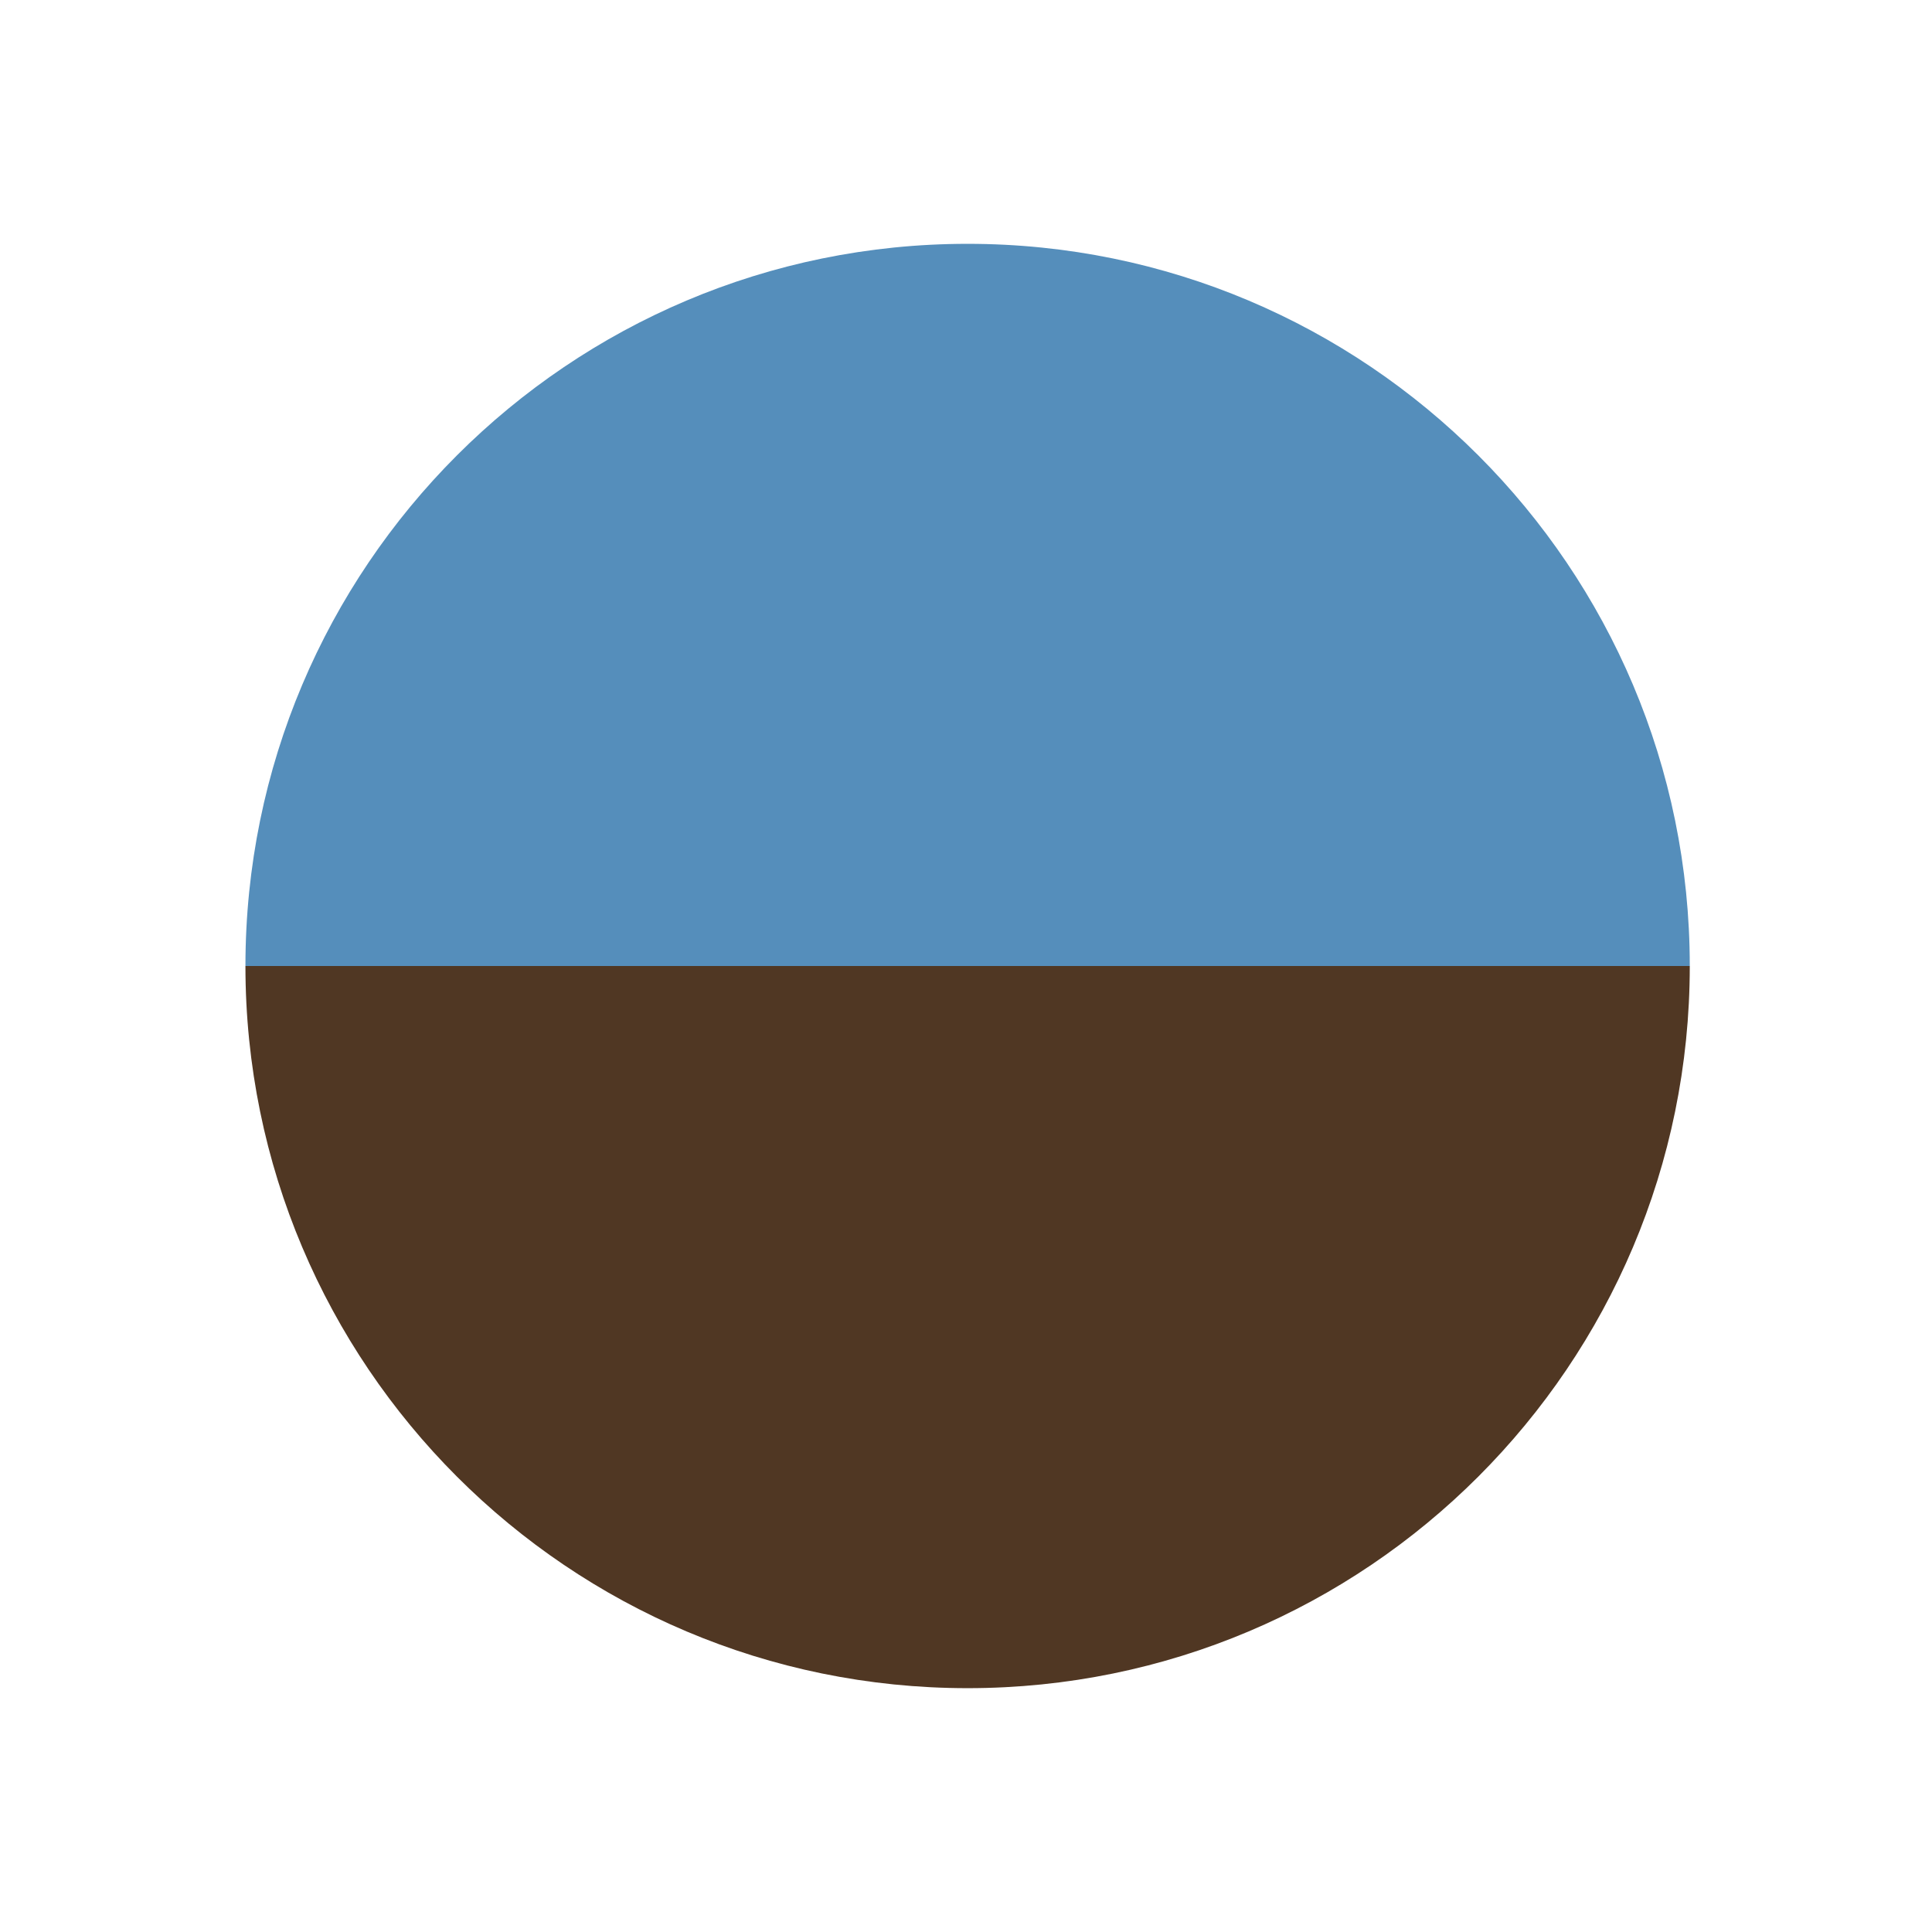
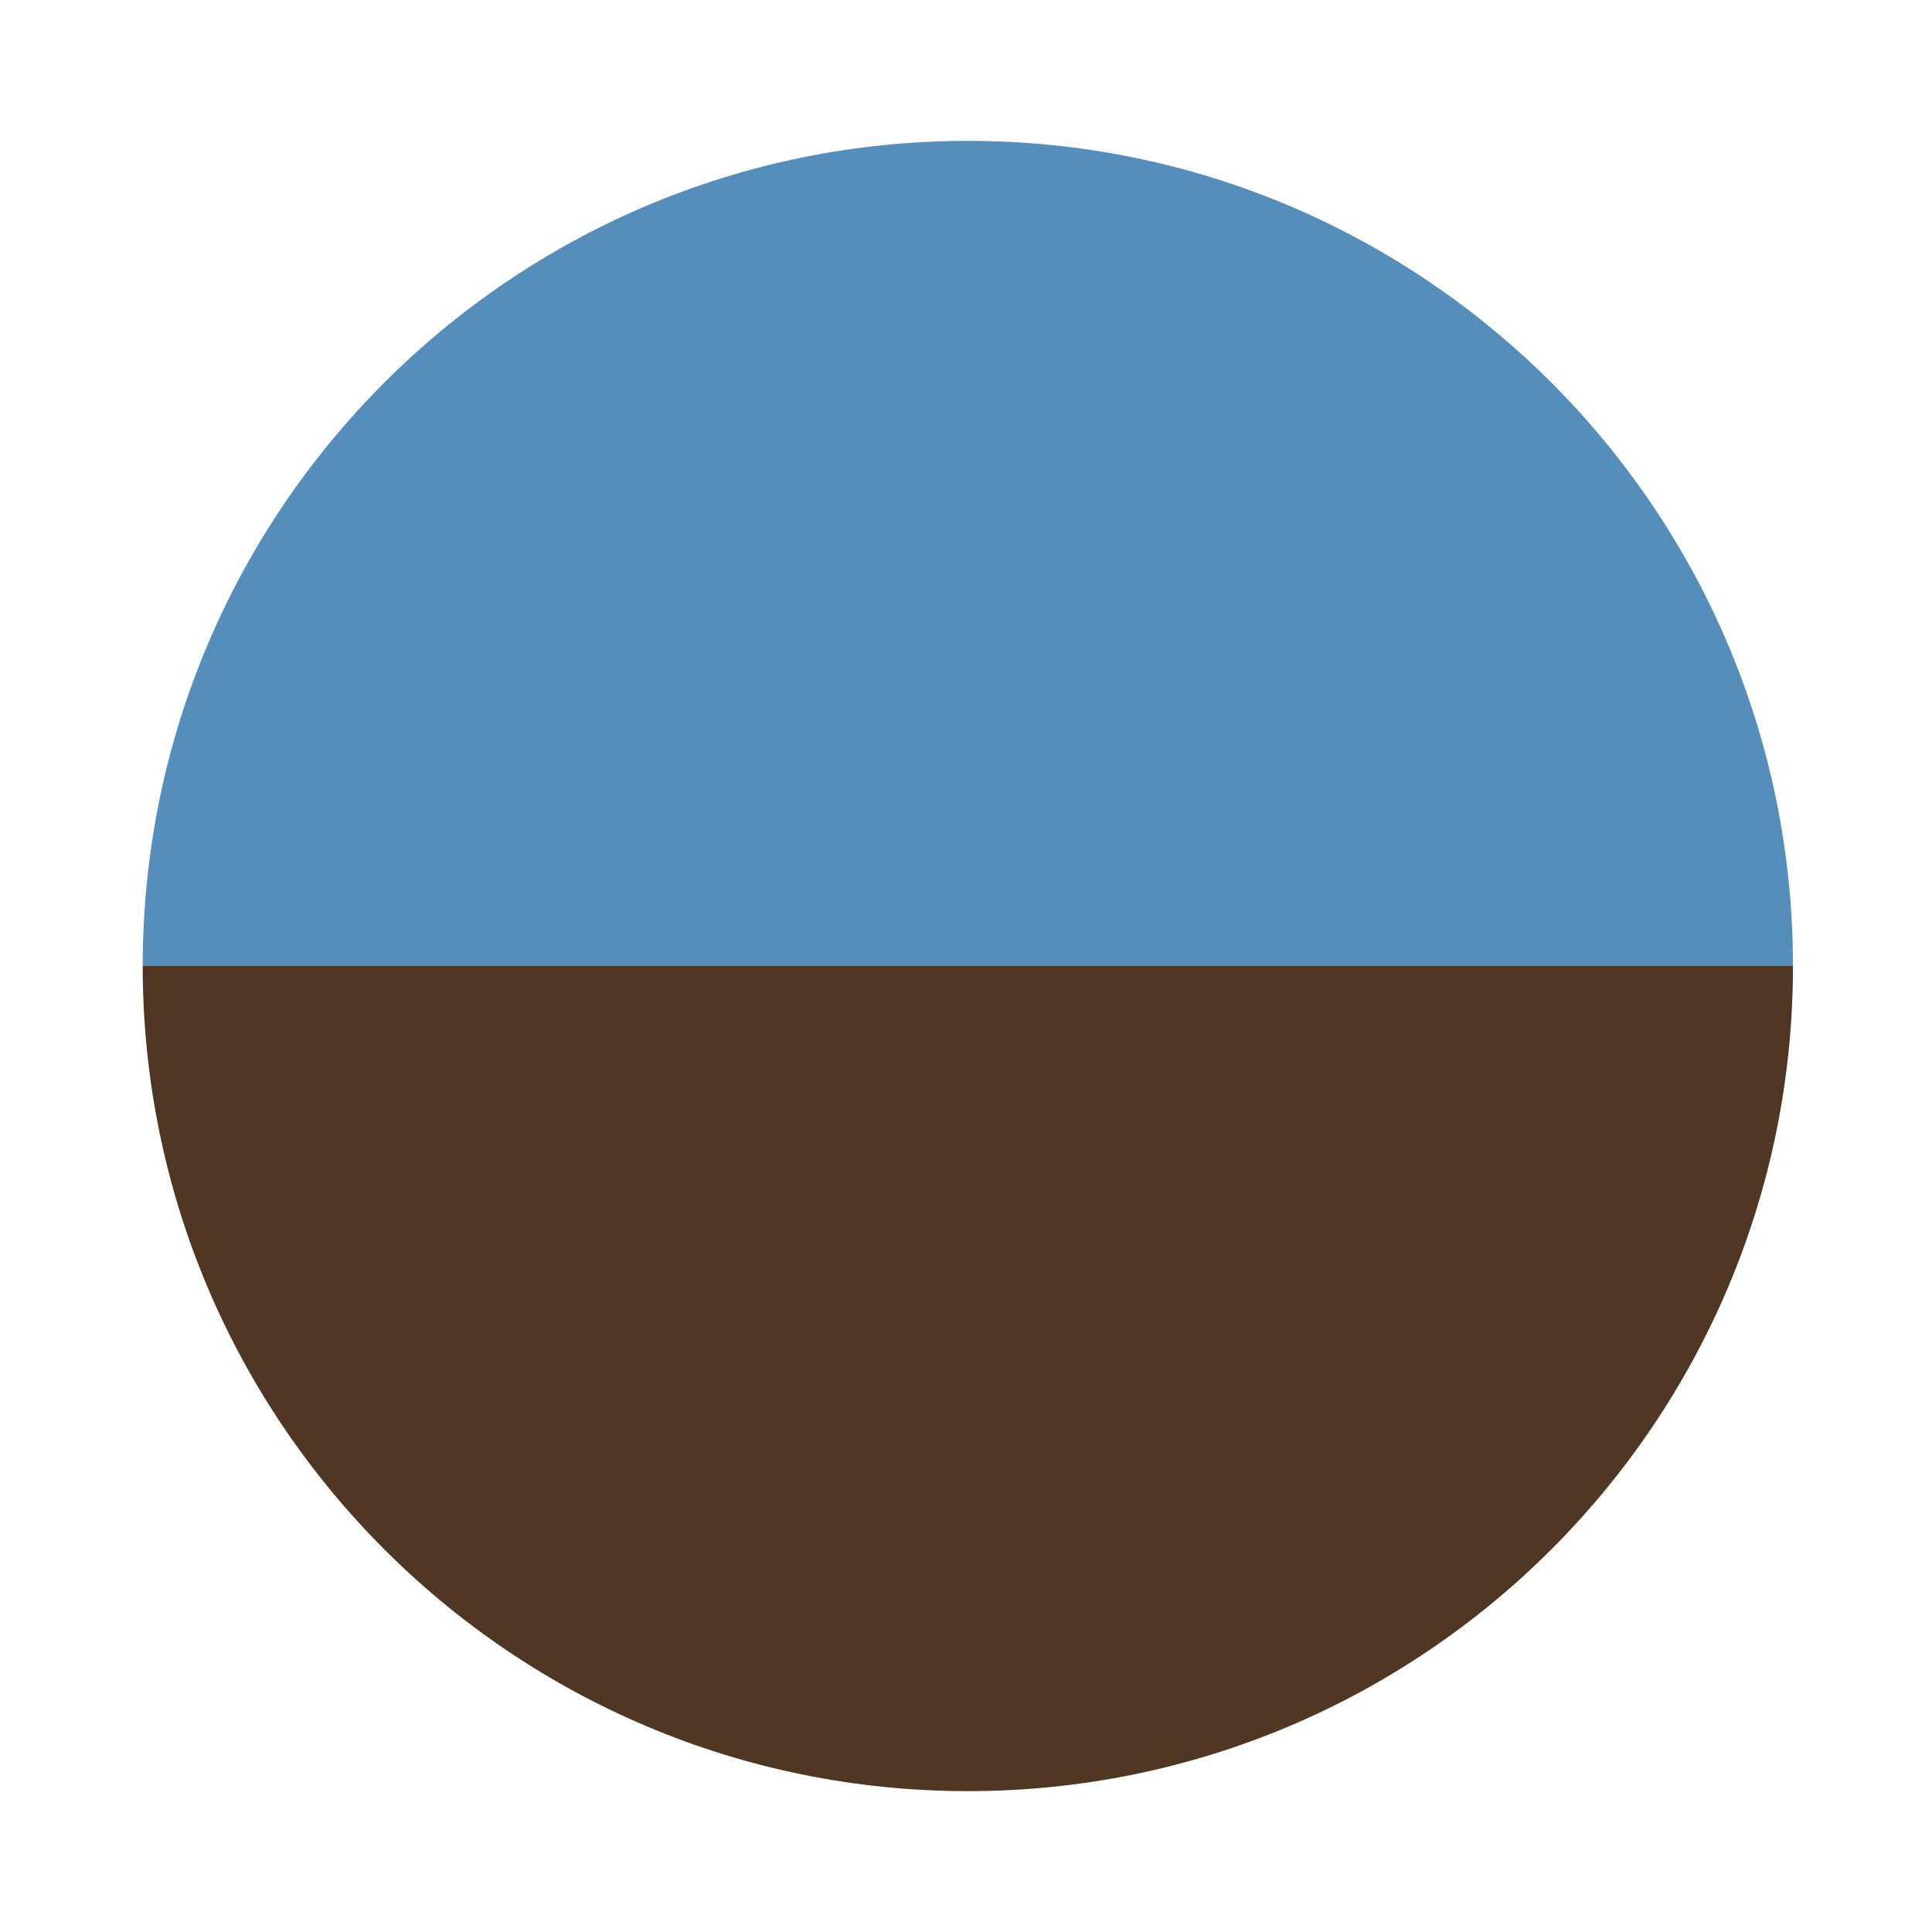
- <svg xmlns="http://www.w3.org/2000/svg" version="1.1" x="0px" y="0px" width="400.667px" height="400.666px" viewBox="0 0 400.667 400.666" enable-background="new 0 0 400.667 400.666" xml:space="preserve">
+ <svg xmlns="http://www.w3.org/2000/svg" version="1.1" x="0px" y="0px" width="400.667px" height="400.666px" viewBox="25 25 350.667 350.666" enable-background="new 0 0 400.667 400.666" xml:space="preserve">
  <linearGradient id="backHorizon_1_" gradientUnits="userSpaceOnUse" x1="200.667" y1="350.099" x2="200.667" y2="50.566">
    <stop offset="0.5" style="stop-color:#503723" />
    <stop offset="0.5" style="stop-color:#558EBB" />
  </linearGradient>
  <circle id="backHorizon" fill="url(#backHorizon_1_)" cx="200.667" cy="200.333" r="149.767" />
</svg>
